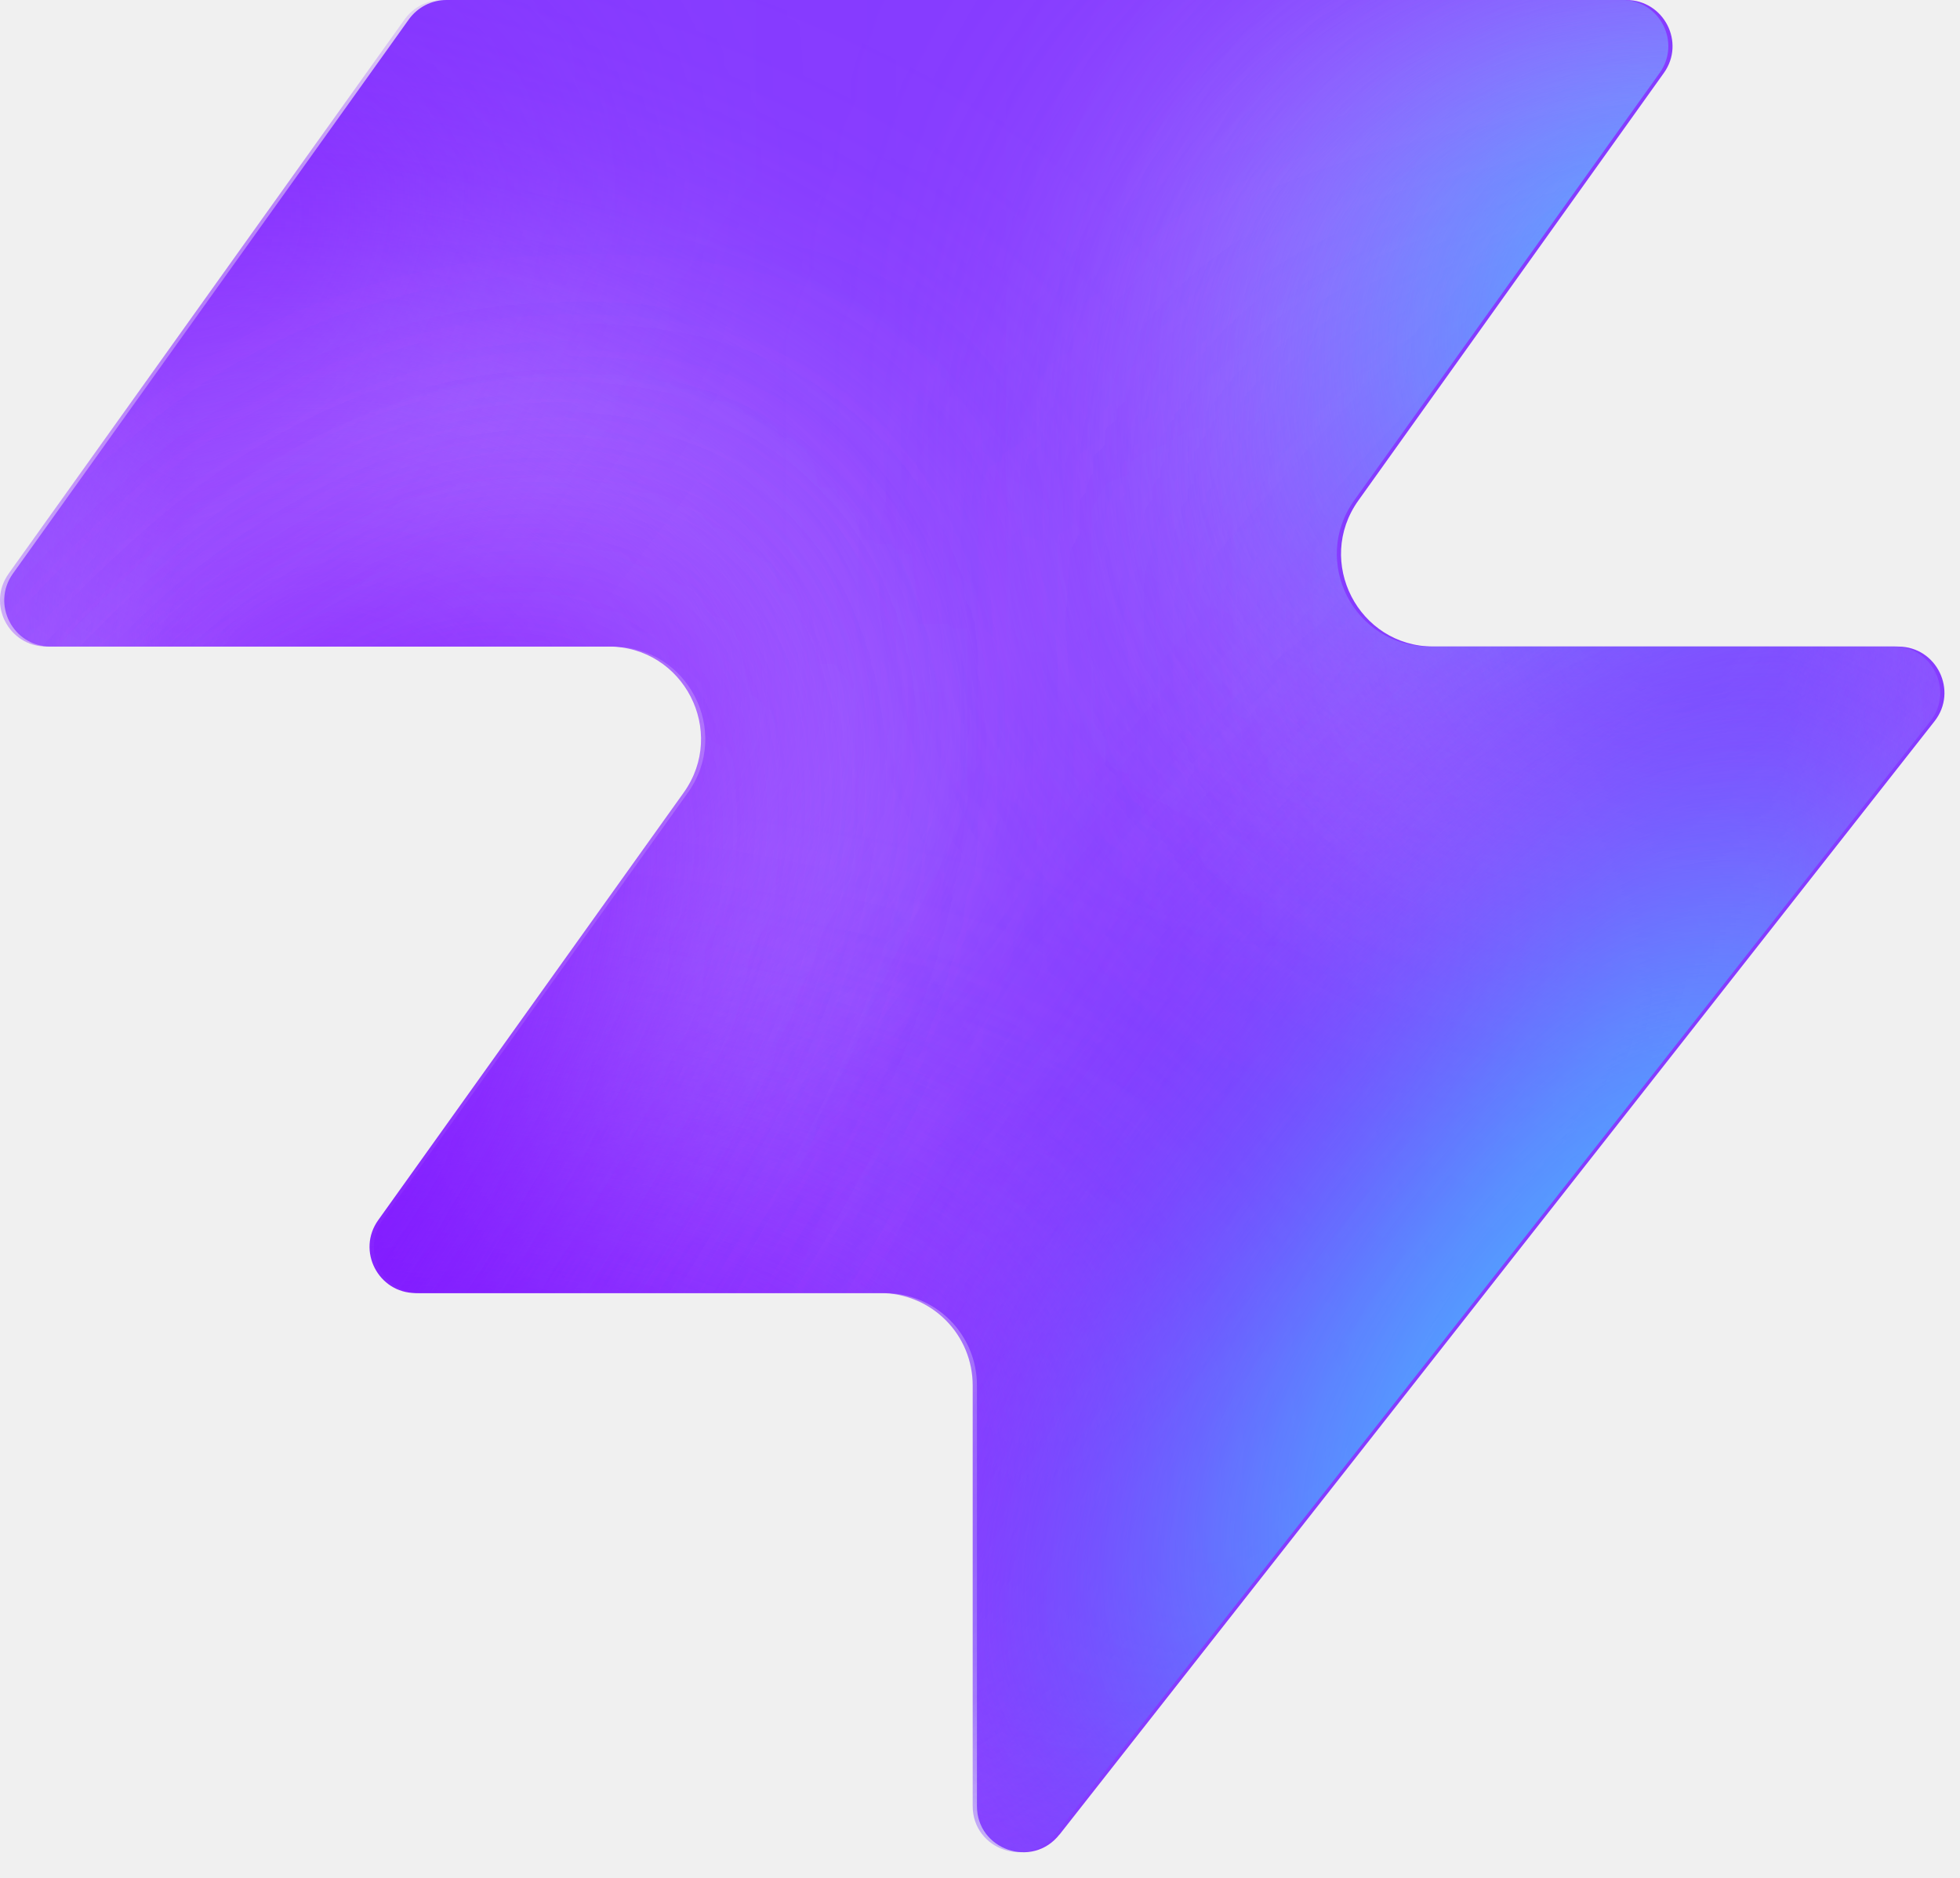
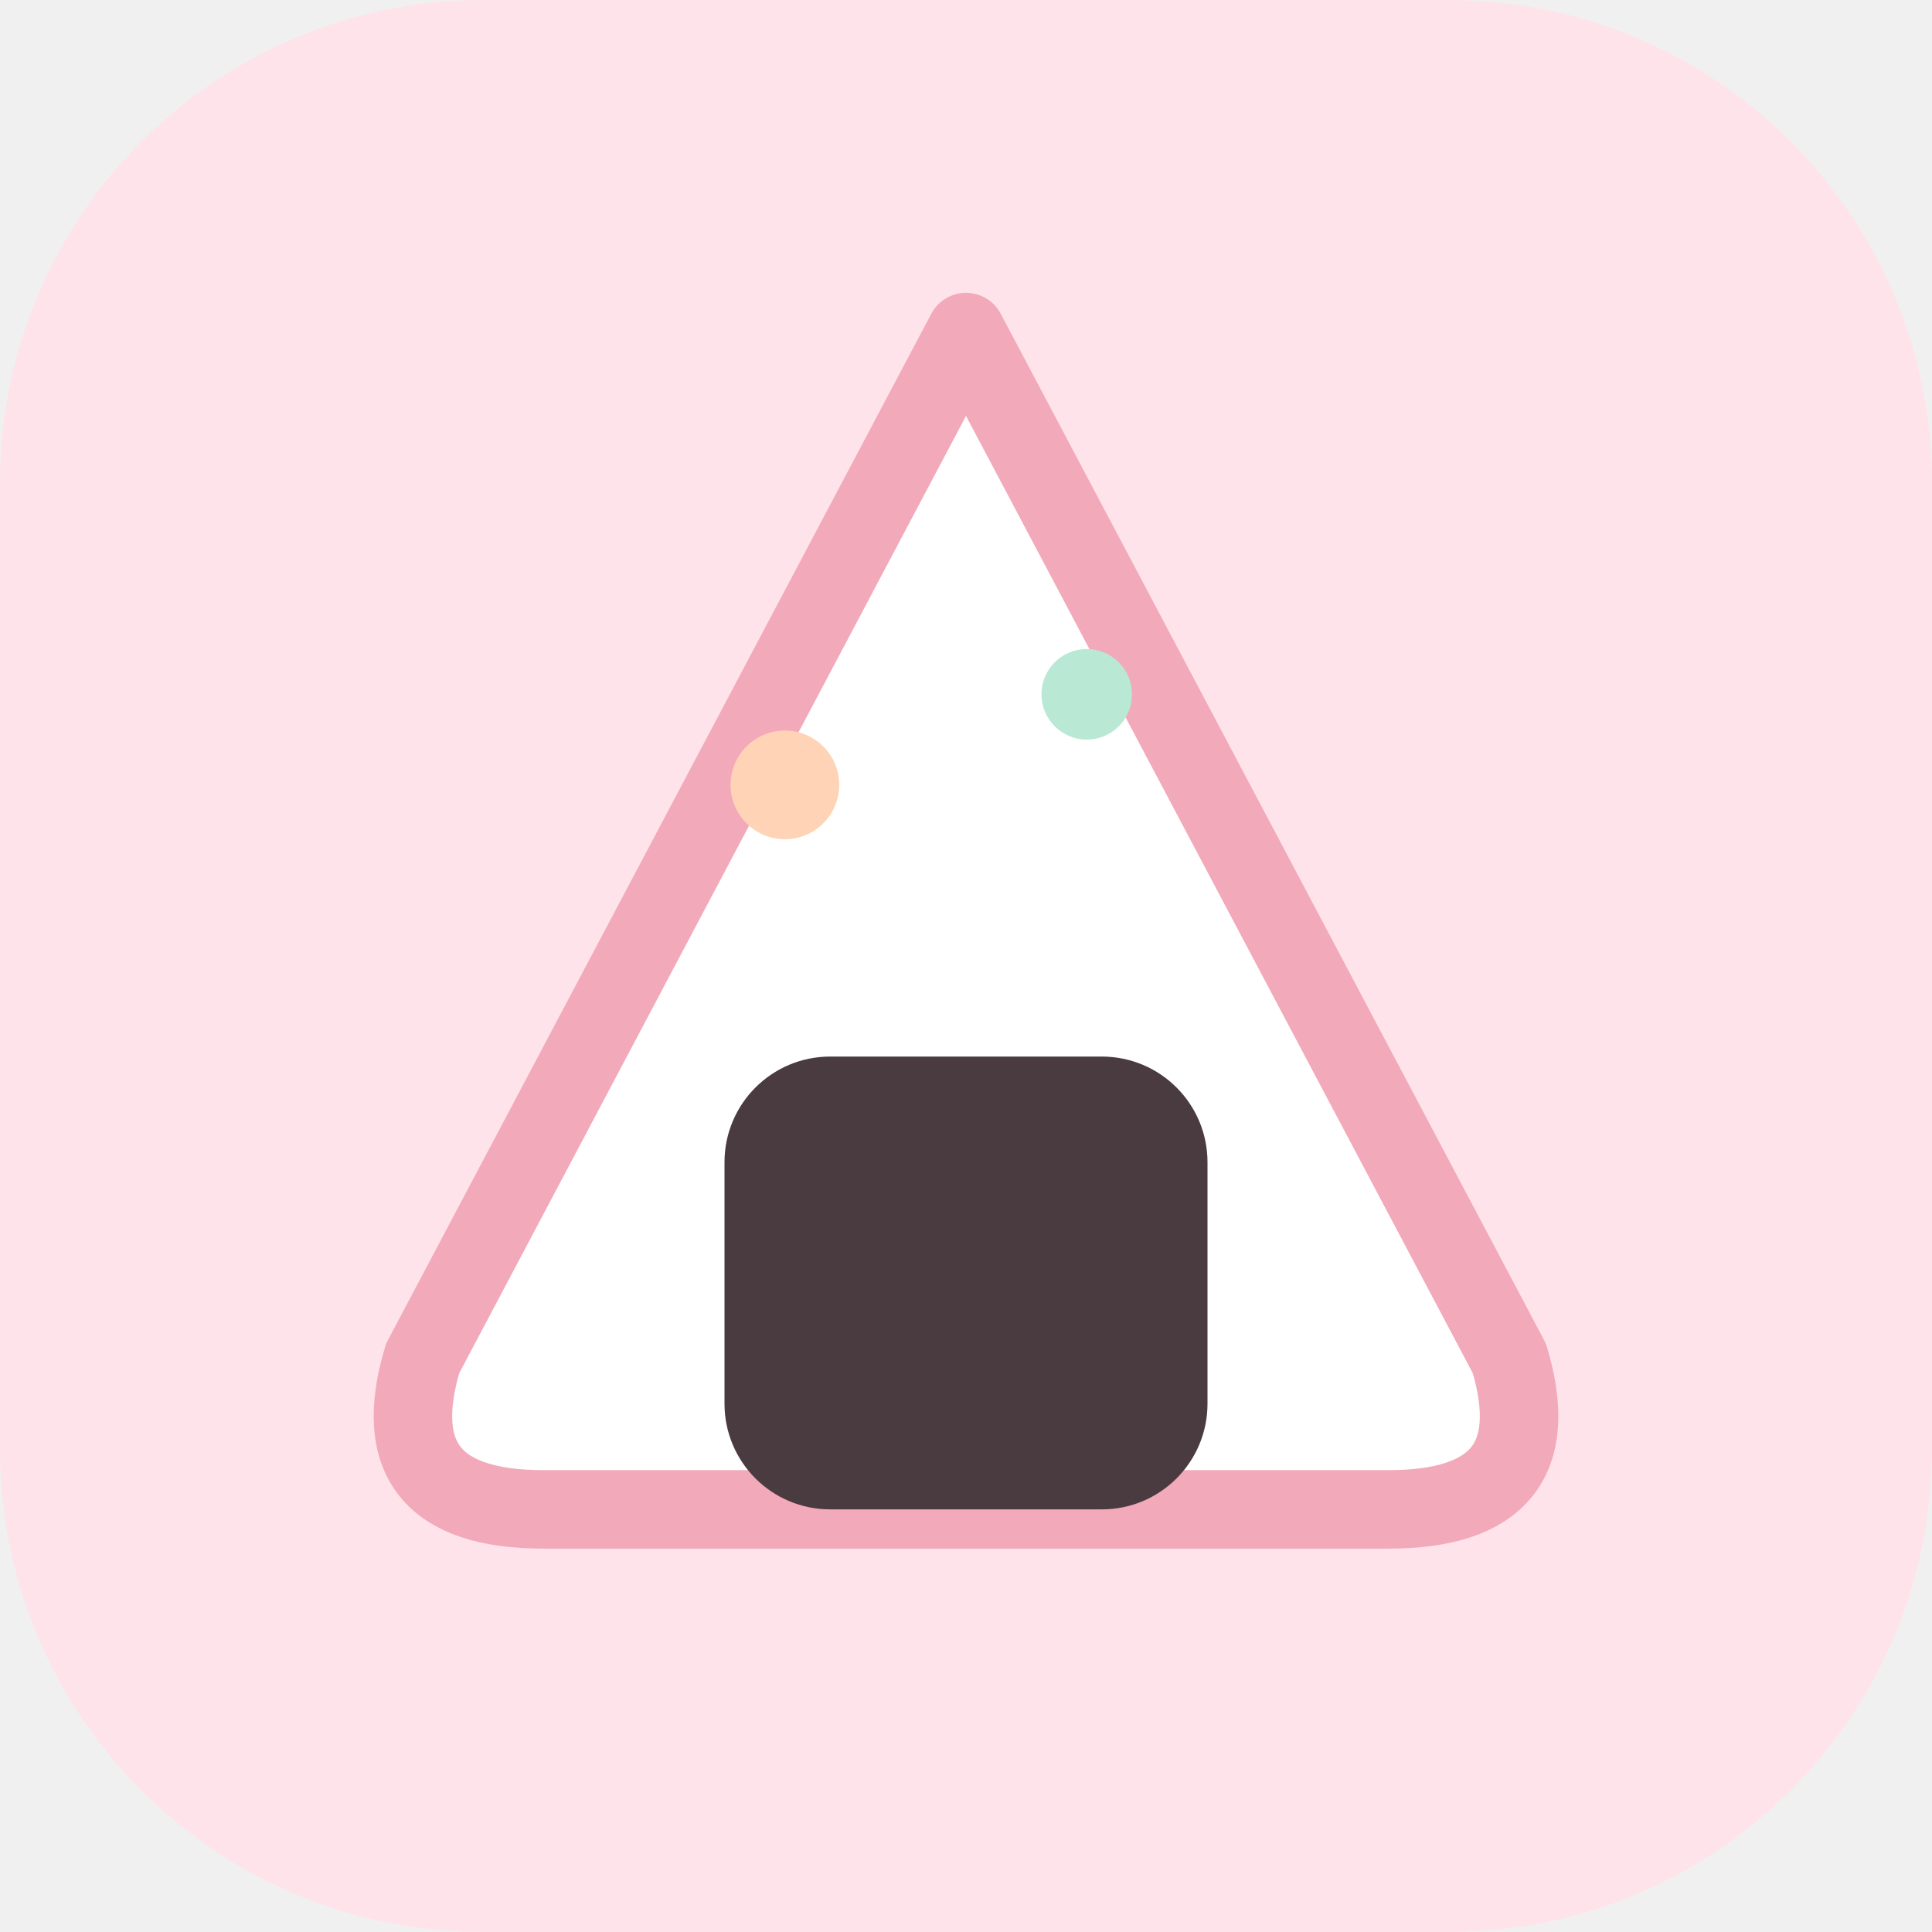
- <svg xmlns="http://www.w3.org/2000/svg" width="48" height="46" fill="none" viewBox="0 0 48 46">
-   <path fill="#863bff" d="M25.946 44.938c-.664.845-2.021.375-2.021-.698V33.937a2.26 2.26 0 0 0-2.262-2.262H10.287c-.92 0-1.456-1.04-.92-1.788l7.48-10.471c1.07-1.497 0-3.578-1.842-3.578H1.237c-.92 0-1.456-1.04-.92-1.788L10.013.474c.214-.297.556-.474.92-.474h28.894c.92 0 1.456 1.04.92 1.788l-7.48 10.471c-1.07 1.498 0 3.579 1.842 3.579h11.377c.943 0 1.473 1.088.89 1.83L25.947 44.94z" style="fill:#863bff;fill:color(display-p3 .525 .23 1);fill-opacity:1" />
-   <mask id="a" width="48" height="46" x="0" y="0" maskUnits="userSpaceOnUse" style="mask-type:alpha">
-     <path fill="#000" d="M25.842 44.938c-.664.844-2.021.375-2.021-.698V33.937a2.26 2.26 0 0 0-2.262-2.262H10.183c-.92 0-1.456-1.04-.92-1.788l7.48-10.471c1.07-1.498 0-3.579-1.842-3.579H1.133c-.92 0-1.456-1.04-.92-1.787L9.91.473c.214-.297.556-.474.92-.474h28.894c.92 0 1.456 1.04.92 1.788l-7.48 10.471c-1.07 1.498 0 3.578 1.842 3.578h11.377c.943 0 1.473 1.088.89 1.832L25.843 44.94z" style="fill:#000;fill-opacity:1" />
-   </mask>
-   <g mask="url(#a)">
-     <g filter="url(#b)">
-       <ellipse cx="5.508" cy="14.704" fill="#ede6ff" rx="5.508" ry="14.704" style="fill:#ede6ff;fill:color(display-p3 .927 .903 1);fill-opacity:1" transform="matrix(.00324 1 1 -.00324 -4.47 31.516)" />
-     </g>
-     <g filter="url(#c)">
-       <ellipse cx="10.399" cy="29.851" fill="#ede6ff" rx="10.399" ry="29.851" style="fill:#ede6ff;fill:color(display-p3 .927 .903 1);fill-opacity:1" transform="matrix(.00324 1 1 -.00324 -39.328 7.883)" />
-     </g>
-     <g filter="url(#d)">
-       <ellipse cx="5.508" cy="30.487" fill="#7e14ff" rx="5.508" ry="30.487" style="fill:#7e14ff;fill:color(display-p3 .492 .077 1);fill-opacity:1" transform="rotate(89.814 -25.913 -14.639)scale(1 -1)" />
-     </g>
-     <g filter="url(#e)">
-       <ellipse cx="5.508" cy="30.599" fill="#7e14ff" rx="5.508" ry="30.599" style="fill:#7e14ff;fill:color(display-p3 .492 .077 1);fill-opacity:1" transform="rotate(89.814 -32.644 -3.334)scale(1 -1)" />
-     </g>
-     <g filter="url(#f)">
-       <ellipse cx="5.508" cy="30.599" fill="#7e14ff" rx="5.508" ry="30.599" style="fill:#7e14ff;fill:color(display-p3 .492 .077 1);fill-opacity:1" transform="matrix(.00324 1 1 -.00324 -34.34 30.47)" />
-     </g>
-     <g filter="url(#g)">
-       <ellipse cx="14.072" cy="22.078" fill="#ede6ff" rx="14.072" ry="22.078" style="fill:#ede6ff;fill:color(display-p3 .927 .903 1);fill-opacity:1" transform="rotate(93.35 24.506 48.493)scale(-1 1)" />
-     </g>
-     <g filter="url(#h)">
-       <ellipse cx="3.47" cy="21.501" fill="#7e14ff" rx="3.47" ry="21.501" style="fill:#7e14ff;fill:color(display-p3 .492 .077 1);fill-opacity:1" transform="rotate(89.009 28.708 47.59)scale(-1 1)" />
-     </g>
-     <g filter="url(#i)">
-       <ellipse cx="3.47" cy="21.501" fill="#7e14ff" rx="3.47" ry="21.501" style="fill:#7e14ff;fill:color(display-p3 .492 .077 1);fill-opacity:1" transform="rotate(89.009 28.708 47.59)scale(-1 1)" />
-     </g>
-     <g filter="url(#j)">
-       <ellipse cx=".387" cy="8.972" fill="#7e14ff" rx="4.407" ry="29.108" style="fill:#7e14ff;fill:color(display-p3 .492 .077 1);fill-opacity:1" transform="rotate(39.51 .387 8.972)" />
-     </g>
-     <g filter="url(#k)">
-       <ellipse cx="47.523" cy="-6.092" fill="#7e14ff" rx="4.407" ry="29.108" style="fill:#7e14ff;fill:color(display-p3 .492 .077 1);fill-opacity:1" transform="rotate(37.892 47.523 -6.092)" />
-     </g>
-     <g filter="url(#l)">
-       <ellipse cx="41.412" cy="6.333" fill="#47bfff" rx="5.971" ry="9.665" style="fill:#47bfff;fill:color(display-p3 .28 .748 1);fill-opacity:1" transform="rotate(37.892 41.412 6.333)" />
-     </g>
-     <g filter="url(#m)">
-       <ellipse cx="-1.879" cy="38.332" fill="#7e14ff" rx="4.407" ry="29.108" style="fill:#7e14ff;fill:color(display-p3 .492 .077 1);fill-opacity:1" transform="rotate(37.892 -1.88 38.332)" />
-     </g>
-     <g filter="url(#n)">
-       <ellipse cx="-1.879" cy="38.332" fill="#7e14ff" rx="4.407" ry="29.108" style="fill:#7e14ff;fill:color(display-p3 .492 .077 1);fill-opacity:1" transform="rotate(37.892 -1.88 38.332)" />
-     </g>
-     <g filter="url(#o)">
-       <ellipse cx="35.651" cy="29.907" fill="#7e14ff" rx="4.407" ry="29.108" style="fill:#7e14ff;fill:color(display-p3 .492 .077 1);fill-opacity:1" transform="rotate(37.892 35.651 29.907)" />
-     </g>
-     <g filter="url(#p)">
-       <ellipse cx="38.418" cy="32.4" fill="#47bfff" rx="5.971" ry="15.297" style="fill:#47bfff;fill:color(display-p3 .28 .748 1);fill-opacity:1" transform="rotate(37.892 38.418 32.4)" />
-     </g>
-   </g>
-   <defs>
-     <filter id="b" width="60.045" height="41.654" x="-19.77" y="16.149" color-interpolation-filters="sRGB" filterUnits="userSpaceOnUse">
-       <feFlood flood-opacity="0" result="BackgroundImageFix" />
-       <feBlend in="SourceGraphic" in2="BackgroundImageFix" result="shape" />
-       <feGaussianBlur result="effect1_foregroundBlur_2002_17158" stdDeviation="7.659" />
-     </filter>
-     <filter id="c" width="90.34" height="51.437" x="-54.613" y="-7.533" color-interpolation-filters="sRGB" filterUnits="userSpaceOnUse">
-       <feFlood flood-opacity="0" result="BackgroundImageFix" />
-       <feBlend in="SourceGraphic" in2="BackgroundImageFix" result="shape" />
-       <feGaussianBlur result="effect1_foregroundBlur_2002_17158" stdDeviation="7.659" />
-     </filter>
-     <filter id="d" width="79.355" height="29.4" x="-49.64" y="2.03" color-interpolation-filters="sRGB" filterUnits="userSpaceOnUse">
-       <feFlood flood-opacity="0" result="BackgroundImageFix" />
-       <feBlend in="SourceGraphic" in2="BackgroundImageFix" result="shape" />
-       <feGaussianBlur result="effect1_foregroundBlur_2002_17158" stdDeviation="4.596" />
-     </filter>
-     <filter id="e" width="79.579" height="29.4" x="-45.045" y="20.029" color-interpolation-filters="sRGB" filterUnits="userSpaceOnUse">
-       <feFlood flood-opacity="0" result="BackgroundImageFix" />
-       <feBlend in="SourceGraphic" in2="BackgroundImageFix" result="shape" />
-       <feGaussianBlur result="effect1_foregroundBlur_2002_17158" stdDeviation="4.596" />
-     </filter>
-     <filter id="f" width="79.579" height="29.4" x="-43.513" y="21.178" color-interpolation-filters="sRGB" filterUnits="userSpaceOnUse">
-       <feFlood flood-opacity="0" result="BackgroundImageFix" />
-       <feBlend in="SourceGraphic" in2="BackgroundImageFix" result="shape" />
-       <feGaussianBlur result="effect1_foregroundBlur_2002_17158" stdDeviation="4.596" />
-     </filter>
-     <filter id="g" width="74.749" height="58.852" x="15.756" y="-17.901" color-interpolation-filters="sRGB" filterUnits="userSpaceOnUse">
-       <feFlood flood-opacity="0" result="BackgroundImageFix" />
-       <feBlend in="SourceGraphic" in2="BackgroundImageFix" result="shape" />
-       <feGaussianBlur result="effect1_foregroundBlur_2002_17158" stdDeviation="7.659" />
-     </filter>
-     <filter id="h" width="61.377" height="25.362" x="23.548" y="2.284" color-interpolation-filters="sRGB" filterUnits="userSpaceOnUse">
-       <feFlood flood-opacity="0" result="BackgroundImageFix" />
-       <feBlend in="SourceGraphic" in2="BackgroundImageFix" result="shape" />
-       <feGaussianBlur result="effect1_foregroundBlur_2002_17158" stdDeviation="4.596" />
-     </filter>
-     <filter id="i" width="61.377" height="25.362" x="23.548" y="2.284" color-interpolation-filters="sRGB" filterUnits="userSpaceOnUse">
-       <feFlood flood-opacity="0" result="BackgroundImageFix" />
-       <feBlend in="SourceGraphic" in2="BackgroundImageFix" result="shape" />
-       <feGaussianBlur result="effect1_foregroundBlur_2002_17158" stdDeviation="4.596" />
-     </filter>
-     <filter id="j" width="56.045" height="63.649" x="-27.636" y="-22.853" color-interpolation-filters="sRGB" filterUnits="userSpaceOnUse">
-       <feFlood flood-opacity="0" result="BackgroundImageFix" />
-       <feBlend in="SourceGraphic" in2="BackgroundImageFix" result="shape" />
-       <feGaussianBlur result="effect1_foregroundBlur_2002_17158" stdDeviation="4.596" />
-     </filter>
-     <filter id="k" width="54.814" height="64.646" x="20.116" y="-38.415" color-interpolation-filters="sRGB" filterUnits="userSpaceOnUse">
-       <feFlood flood-opacity="0" result="BackgroundImageFix" />
-       <feBlend in="SourceGraphic" in2="BackgroundImageFix" result="shape" />
-       <feGaussianBlur result="effect1_foregroundBlur_2002_17158" stdDeviation="4.596" />
-     </filter>
-     <filter id="l" width="33.541" height="35.313" x="24.641" y="-11.323" color-interpolation-filters="sRGB" filterUnits="userSpaceOnUse">
-       <feFlood flood-opacity="0" result="BackgroundImageFix" />
-       <feBlend in="SourceGraphic" in2="BackgroundImageFix" result="shape" />
-       <feGaussianBlur result="effect1_foregroundBlur_2002_17158" stdDeviation="4.596" />
-     </filter>
-     <filter id="m" width="54.814" height="64.646" x="-29.286" y="6.009" color-interpolation-filters="sRGB" filterUnits="userSpaceOnUse">
-       <feFlood flood-opacity="0" result="BackgroundImageFix" />
-       <feBlend in="SourceGraphic" in2="BackgroundImageFix" result="shape" />
-       <feGaussianBlur result="effect1_foregroundBlur_2002_17158" stdDeviation="4.596" />
-     </filter>
-     <filter id="n" width="54.814" height="64.646" x="-29.286" y="6.009" color-interpolation-filters="sRGB" filterUnits="userSpaceOnUse">
-       <feFlood flood-opacity="0" result="BackgroundImageFix" />
-       <feBlend in="SourceGraphic" in2="BackgroundImageFix" result="shape" />
-       <feGaussianBlur result="effect1_foregroundBlur_2002_17158" stdDeviation="4.596" />
-     </filter>
-     <filter id="o" width="54.814" height="64.646" x="8.244" y="-2.416" color-interpolation-filters="sRGB" filterUnits="userSpaceOnUse">
-       <feFlood flood-opacity="0" result="BackgroundImageFix" />
-       <feBlend in="SourceGraphic" in2="BackgroundImageFix" result="shape" />
-       <feGaussianBlur result="effect1_foregroundBlur_2002_17158" stdDeviation="4.596" />
-     </filter>
-     <filter id="p" width="39.409" height="43.623" x="18.713" y="10.588" color-interpolation-filters="sRGB" filterUnits="userSpaceOnUse">
-       <feFlood flood-opacity="0" result="BackgroundImageFix" />
-       <feBlend in="SourceGraphic" in2="BackgroundImageFix" result="shape" />
-       <feGaussianBlur result="effect1_foregroundBlur_2002_17158" stdDeviation="4.596" />
-     </filter>
-   </defs>
+ <svg xmlns="http://www.w3.org/2000/svg" viewBox="0 0 64 64">
+   <rect width="64" height="64" rx="16" fill="#FFE3EA" />
+   <path d="M32 11 L50 45 Q51.5 50 46 50 H18 Q12.5 50 14 45 Z" fill="#FFFFFF" stroke="#F2A9BA" stroke-width="2.6" stroke-linejoin="round" />
+   <rect x="24" y="35" width="16" height="15" rx="3.5" fill="#4A3B40" />
+   <circle cx="26" cy="26" r="1.8" fill="#FFD3B6" />
+   <circle cx="36" cy="23" r="1.5" fill="#B9E8D5" />
</svg>
